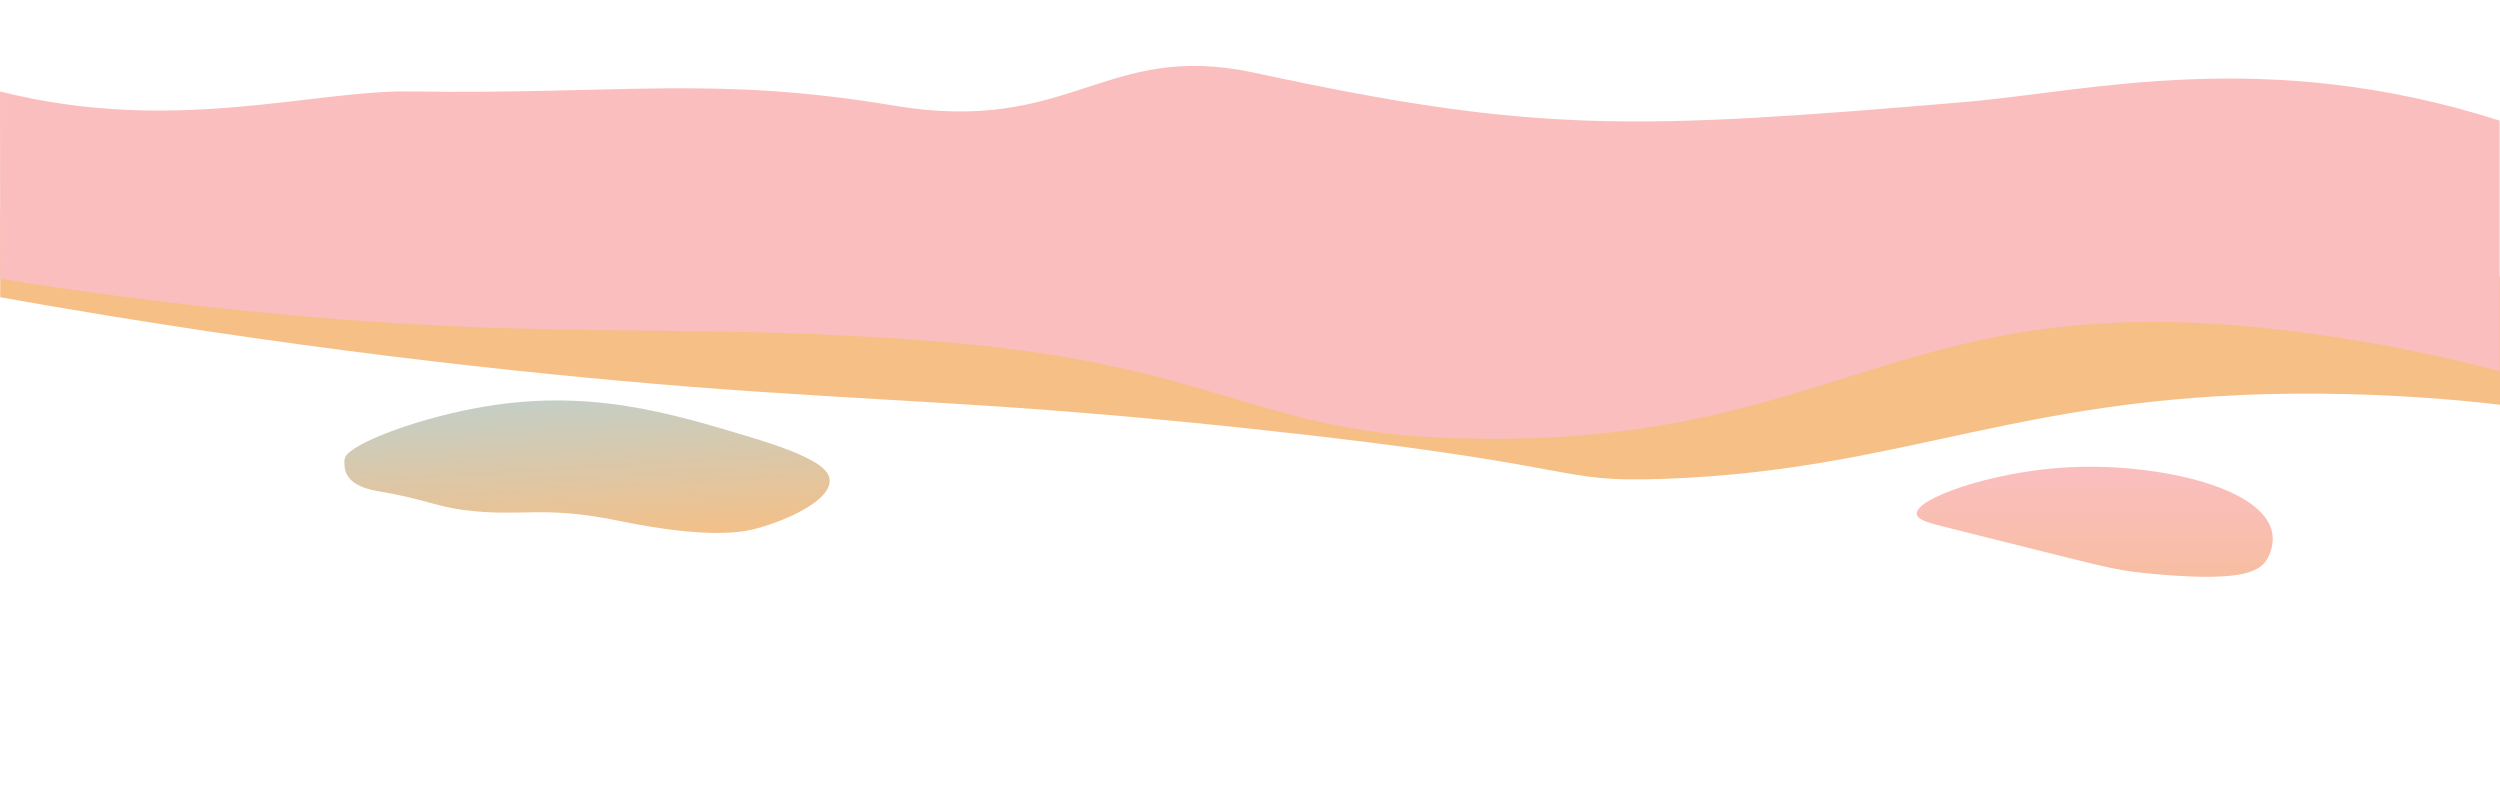
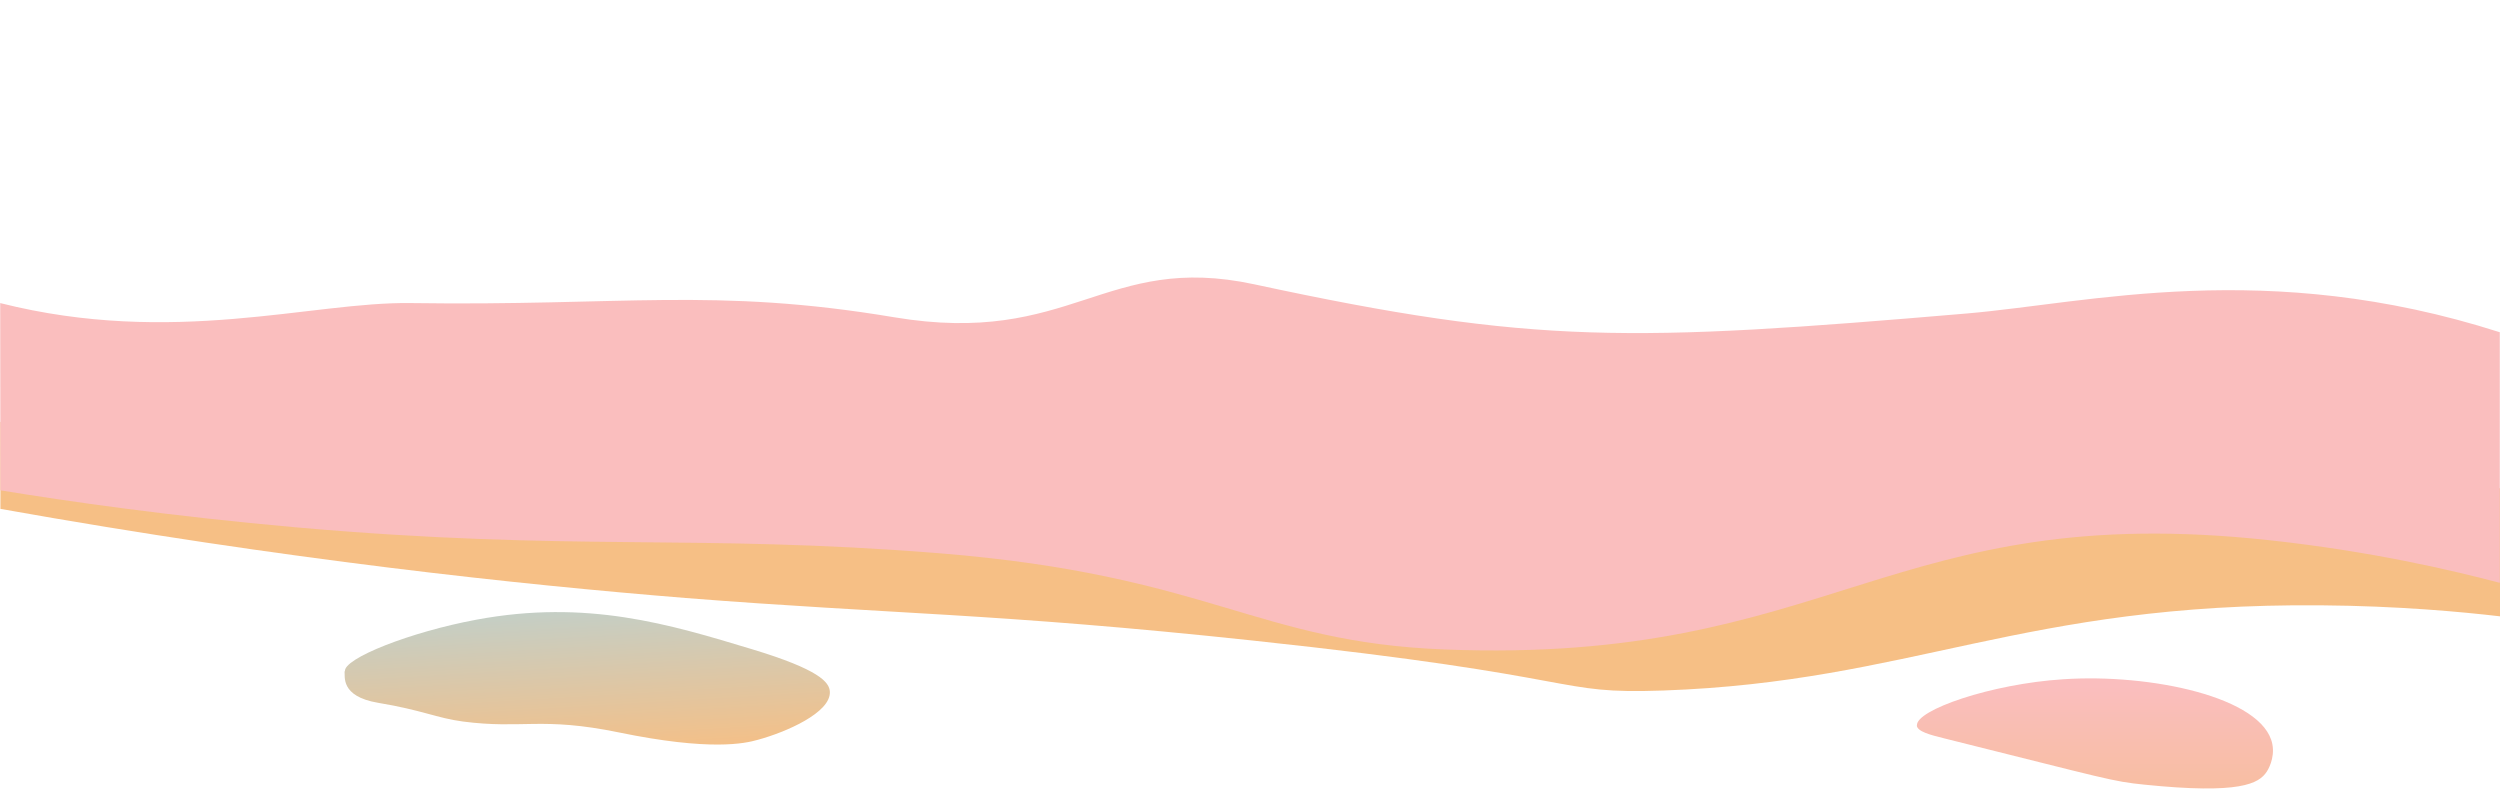
- <svg xmlns="http://www.w3.org/2000/svg" id="Layer_1" data-name="Layer 1" viewBox="0 0 1200.2 386.7">
+ <svg xmlns="http://www.w3.org/2000/svg" version="1.1" viewBox="0 0 1200.2 386.7">
  <defs>
    <style>
      .cls-1 {
-         fill: url(#linear-gradient);
-       }
- 
-       .cls-1, .cls-2, .cls-3, .cls-4 {
-         stroke-width: 0px;
+         fill: url(#linear-gradient-2);
      }

      .cls-2 {
        fill: #f6bf85;
      }

      .cls-3 {
-         fill: url(#linear-gradient-2);
+         fill: #fabebe;
      }

      .cls-4 {
-         fill: #fabebe;
+         fill: url(#linear-gradient);
      }
    </style>
-     <linearGradient id="linear-gradient" x1="277.74" y1="-391.01" x2="284.04" y2="-495.91" gradientTransform="translate(0 -232.31) scale(1 -1)" gradientUnits="userSpaceOnUse">
+     <linearGradient id="linear-gradient" x1="277.8" y1="1572.6" x2="284.1" y2="1677.5" gradientTransform="translate(0 -1312.3)" gradientUnits="userSpaceOnUse">
      <stop offset="0" stop-color="#aed5e2" />
      <stop offset="1" stop-color="#f6bf85" />
    </linearGradient>
-     <linearGradient id="linear-gradient-2" x1="1005.6" y1="-559.01" x2="1005.6" y2="-460.31" gradientTransform="translate(0 -232.31) scale(1 -1)" gradientUnits="userSpaceOnUse">
+     <linearGradient id="linear-gradient-2" x1="1005.7" y1="1740.6" x2="1005.7" y2="1641.9" gradientTransform="translate(0 -1312.3)" gradientUnits="userSpaceOnUse">
      <stop offset="0" stop-color="#f6bf85" />
      <stop offset="1" stop-color="#fabebe" />
    </linearGradient>
  </defs>
-   <g id="Middle-2">
-     <path class="cls-2" d="m.1,100.9c45.6,16.5,103.3.7,196,9,93.1,8.3,129.2-.6,223,6.7,149,11.6,163.1,41.8,265,43.3,145.7,2,180.9-45.5,338-49,77.9-1.7,136.2,6.9,178.1,22v61.4c-18.8-2.2-49-5-86.1-5.3-143.3-1.2-196.7,36.7-315.6,40.9-54.2,1.9-32.5-6.4-197.3-24-123.5-13.2-172.8-12.6-272-20.4C250,179.1,137.5,167.2.1,142.7" />
-   </g>
-   <g id="Inner-2">
-     <path class="cls-4" d="m.1,133.8c31.9,5.2,81.4,12.4,142.3,17.8,132.9,11.7,190.9,3,308.4,12.4,130.1,10.5,151.9,42.7,242.7,46.2,186.2,7.3,213.2-72.4,396.4-52.4,48.6,5.3,87.3,14.4,110.1,20.4V57.9c-112.2-35.9-197.4-14-255.9-9-161.1,13.7-207,15.1-342-14-72-15.5-87.7,30.1-173,15.8-86.5-14.5-130.7-5.3-232-6.8-47.6-.7-113.9,21-197.1,0" />
-   </g>
-   <g id="Blobs">
-     <path class="cls-1" d="m165.5,220.8c-1-6.3,31.8-19.1,63.1-24.9,53.1-9.9,92.7,2.2,132.4,14.2,32.1,9.7,37.1,15.8,37.3,20.4.5,10-21,19.4-34.7,23.1-6,1.7-22.6,5.5-66.7-3.6-37-7.6-46.3-1.5-74.7-5.2-12.8-1.7-19.2-5.4-40.8-9-18.4-3.1-15.7-12.9-16.1-15.1h.2v.1Z" />
-     <path class="cls-3" d="m920.2,246.7c-.7-7.4,35.6-20,70.2-22.2,41.8-2.8,95.9,8.5,100.4,31.1,1.4,7-2.4,12.9-2.7,13.3-3.8,5.7-12.7,10.9-58.7,6.2-15.7-1.6-17-2.5-96-22.2-6.9-1.7-13-3.3-13.3-6.2h.1Z" />
+   <g>
+     <g id="Layer_1">
+       <g id="Middle-2">
+         <path class="cls-2" d="M.2,202.5c45.6,16.5,103.3.7,196,9,93.1,8.3,129.2-.6,223,6.7,149,11.6,163.1,41.8,265,43.3,145.7,2,180.9-45.5,338-49,77.9-1.7,136.2,6.9,178.1,22v61.4c-18.8-2.2-49-5-86.1-5.3-143.3-1.2-196.7,36.7-315.6,40.9-54.2,1.9-32.5-6.4-197.3-24-123.5-13.2-172.8-12.6-272-20.4-79.2-6.4-191.7-18.3-329.1-42.8" />
+       </g>
+       <g id="Inner-2">
+         <path class="cls-3" d="M.2,235.4c31.9,5.2,81.4,12.4,142.3,17.8,132.9,11.7,190.9,3,308.4,12.4,130.1,10.5,151.9,42.7,242.7,46.2,186.2,7.3,213.2-72.4,396.4-52.4,48.6,5.3,87.3,14.4,110.1,20.4v-120.3c-112.2-35.9-197.4-14-255.9-9-161.1,13.7-207,15.1-342-14-72-15.5-87.7,30.1-173,15.8-86.5-14.5-130.7-5.3-232-6.8-47.6-.7-113.9,21-197.1,0" />
+       </g>
+       <g id="Blobs">
+         <path class="cls-4" d="M165.6,322.4c-1-6.3,31.8-19.1,63.1-24.9,53.1-9.9,92.7,2.2,132.4,14.2,32.1,9.7,37.1,15.8,37.3,20.4.5,10-21,19.4-34.7,23.1-6,1.7-22.6,5.5-66.7-3.6-37-7.6-46.3-1.5-74.7-5.2-12.8-1.7-19.2-5.4-40.8-9-18.4-3.1-15.7-12.9-16.1-15.1h.2q0,.1,0,.1Z" />
+         <path class="cls-1" d="M920.3,348.3c-.7-7.4,35.6-20,70.2-22.2,41.8-2.8,95.9,8.5,100.4,31.1,1.4,7-2.4,12.9-2.7,13.3-3.8,5.7-12.7,10.9-58.7,6.2-15.7-1.6-17-2.5-96-22.2-6.9-1.7-13-3.3-13.3-6.2h0,0Z" />
+       </g>
+     </g>
  </g>
</svg>
